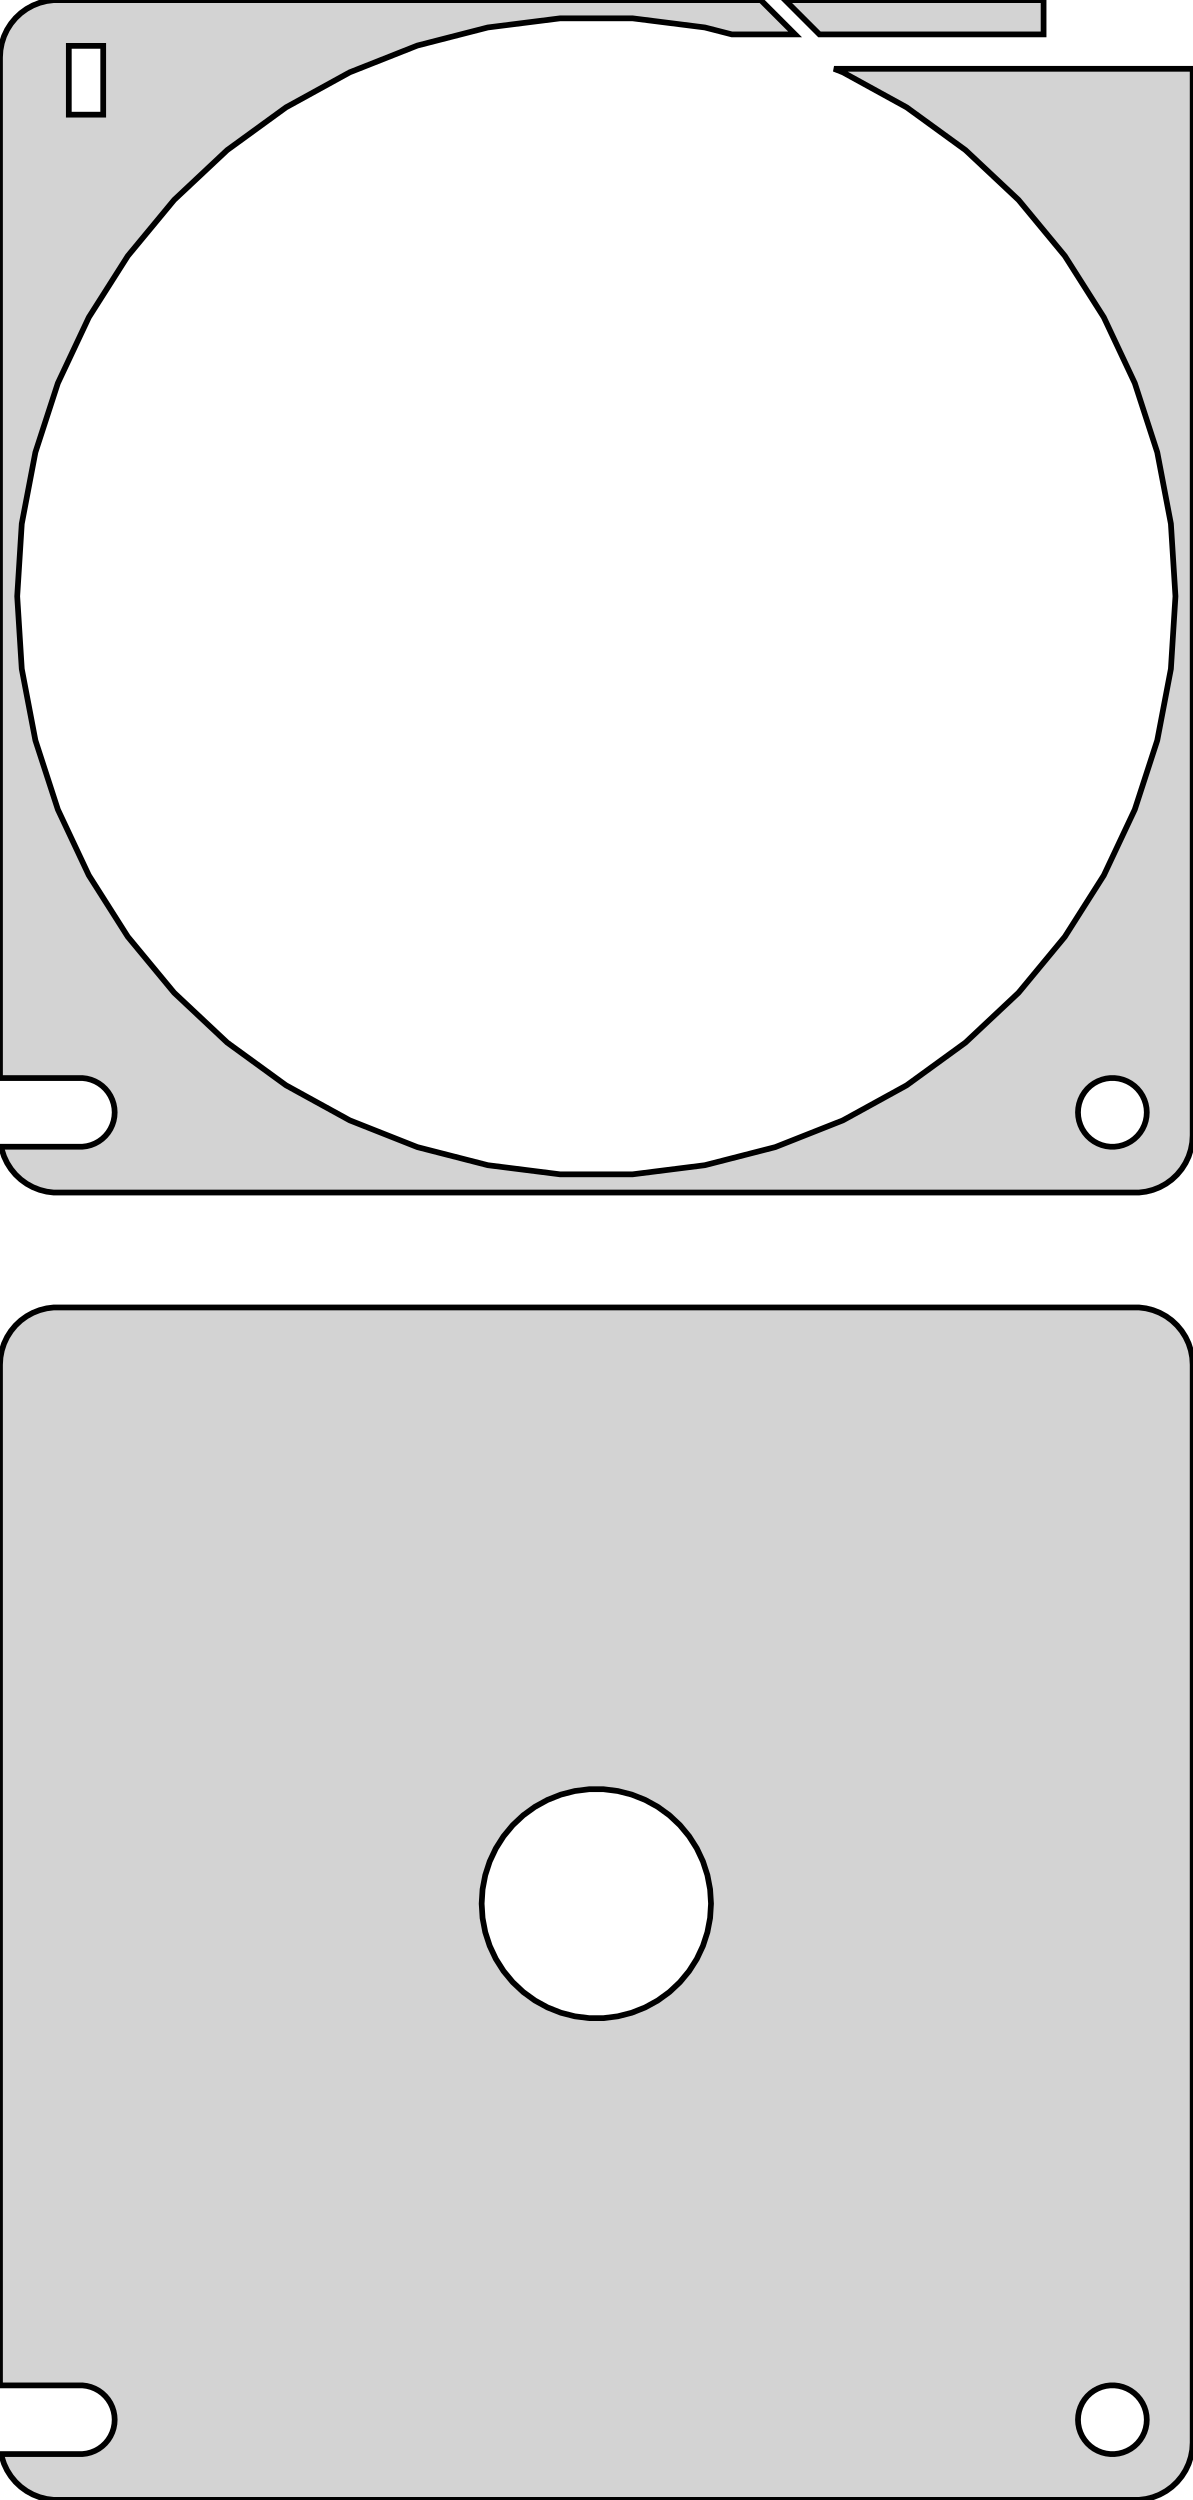
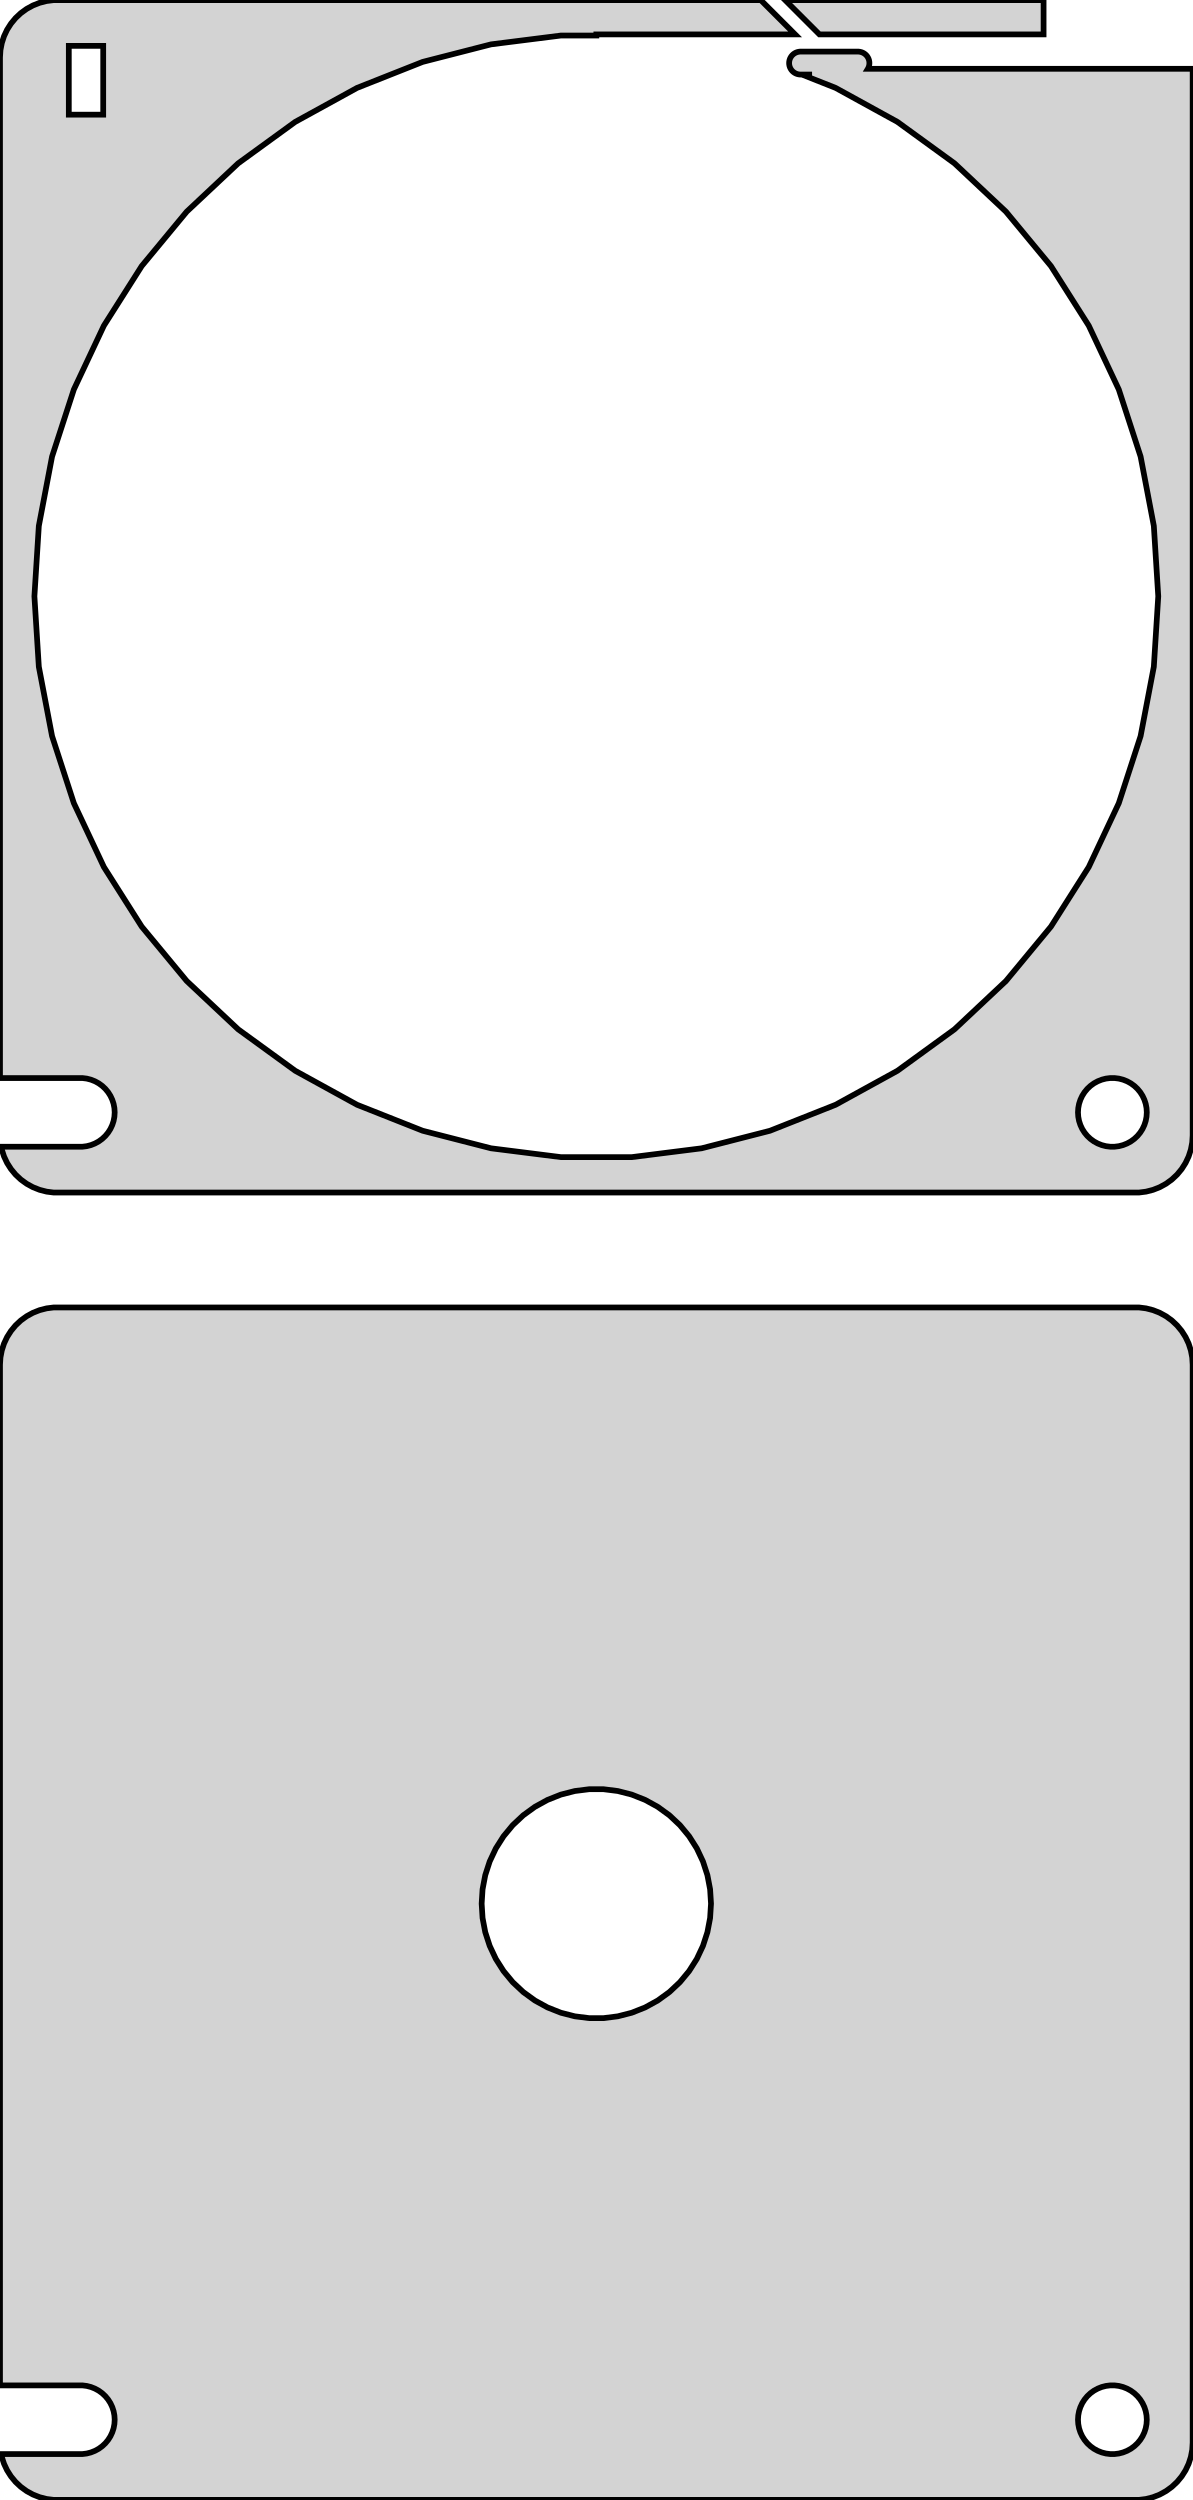
<svg xmlns="http://www.w3.org/2000/svg" width="104mm" height="218mm" viewBox="-52 -394 104 218" version="1.1">
-   <path d=" M 39,-393.99 L 16.465,-393.99 L 19.455,-391 L 39,-391 z M 47.937,-290.089 L 48.545,-290.245 L 49.129,-290.476 L 49.679,-290.778 L 50.187,-291.147 L 50.645,-291.577  L 51.045,-292.061 L 51.382,-292.591 L 51.649,-293.159 L 51.843,-293.757 L 51.961,-294.373 L 52,-295  L 52,-388 L 20.728,-388 L 21.502,-387.694 L 27.059,-384.639 L 32.19,-380.911 L 36.813,-376.57  L 40.855,-371.683 L 44.254,-366.329 L 46.954,-360.59 L 48.913,-354.559 L 50.102,-348.329 L 50.5,-342  L 50.102,-335.671 L 48.913,-329.441 L 46.954,-323.41 L 44.254,-317.671 L 40.855,-312.317 L 36.813,-307.43  L 32.19,-303.089 L 27.059,-299.361 L 21.502,-296.306 L 15.605,-293.972 L 9.463,-292.395 L 3.171,-291.6  L -3.171,-291.6 L -9.463,-292.395 L -15.605,-293.972 L -21.502,-296.306 L -27.059,-299.361 L -32.19,-303.089  L -36.813,-307.43 L -40.855,-312.317 L -44.254,-317.671 L -46.954,-323.41 L -48.913,-329.441 L -50.102,-335.671  L -50.5,-342 L -50.102,-348.329 L -48.913,-354.559 L -46.954,-360.59 L -44.254,-366.329 L -40.855,-371.683  L -36.813,-376.57 L -32.19,-380.911 L -27.059,-384.639 L -21.502,-387.694 L -15.605,-390.028 L -9.463,-391.605  L -3.171,-392.4 L 3.171,-392.4 L 9.463,-391.605 L 11.821,-391 L 17.333,-391 L 14.343,-393.99  L -47.314,-393.99 L -47.937,-393.911 L -48.545,-393.755 L -49.129,-393.524 L -49.679,-393.222 L -50.187,-392.853  L -50.645,-392.423 L -51.045,-391.939 L -51.382,-391.409 L -51.649,-390.841 L -51.843,-390.243 L -51.961,-389.627  L -52,-389 L -52,-299.994 L -44.812,-299.994 L -44.438,-299.947 L -44.073,-299.853 L -43.723,-299.714  L -43.392,-299.533 L -43.088,-299.312 L -42.813,-299.054 L -42.573,-298.763 L -42.371,-298.445 L -42.211,-298.104  L -42.094,-297.746 L -42.024,-297.376 L -42,-297 L -42.024,-296.624 L -42.094,-296.254 L -42.211,-295.896  L -42.371,-295.555 L -42.573,-295.237 L -42.813,-294.946 L -43.088,-294.688 L -43.392,-294.467 L -43.723,-294.286  L -44.073,-294.147 L -44.438,-294.053 L -44.812,-294.006 L -51.891,-294.006 L -51.843,-293.757 L -51.649,-293.159  L -51.382,-292.591 L -51.045,-292.061 L -50.645,-291.577 L -50.187,-291.147 L -49.679,-290.778 L -49.129,-290.476  L -48.545,-290.245 L -47.937,-290.089 L -47.314,-290.01 L 47.314,-290.01 z M -46,-384 L -46,-390 L -43,-390 L -43,-384 z M 44.812,-294.006 L 44.438,-294.053 L 44.073,-294.147 L 43.723,-294.286 L 43.392,-294.467 L 43.088,-294.688  L 42.813,-294.946 L 42.573,-295.237 L 42.371,-295.555 L 42.211,-295.896 L 42.094,-296.254 L 42.024,-296.624  L 42,-297 L 42.024,-297.376 L 42.094,-297.746 L 42.211,-298.104 L 42.371,-298.445 L 42.573,-298.763  L 42.813,-299.054 L 43.088,-299.312 L 43.392,-299.533 L 43.723,-299.714 L 44.073,-299.853 L 44.438,-299.947  L 44.812,-299.994 L 45.188,-299.994 L 45.562,-299.947 L 45.927,-299.853 L 46.277,-299.714 L 46.608,-299.533  L 46.912,-299.312 L 47.187,-299.054 L 47.427,-298.763 L 47.629,-298.445 L 47.789,-298.104 L 47.906,-297.746  L 47.976,-297.376 L 48,-297 L 47.976,-296.624 L 47.906,-296.254 L 47.789,-295.896 L 47.629,-295.555  L 47.427,-295.237 L 47.187,-294.946 L 46.912,-294.688 L 46.608,-294.467 L 46.277,-294.286 L 45.927,-294.147  L 45.562,-294.053 L 45.188,-294.006 z M 47.937,-176.089 L 48.545,-176.245 L 49.129,-176.476 L 49.679,-176.778 L 50.187,-177.147 L 50.645,-177.577  L 51.045,-178.061 L 51.382,-178.591 L 51.649,-179.159 L 51.843,-179.757 L 51.961,-180.373 L 52,-181  L 52,-275 L 51.961,-275.627 L 51.843,-276.243 L 51.649,-276.841 L 51.382,-277.409 L 51.045,-277.939  L 50.645,-278.423 L 50.187,-278.853 L 49.679,-279.222 L 49.129,-279.524 L 48.545,-279.755 L 47.937,-279.911  L 47.314,-279.99 L -47.314,-279.99 L -47.937,-279.911 L -48.545,-279.755 L -49.129,-279.524 L -49.679,-279.222  L -50.187,-278.853 L -50.645,-278.423 L -51.045,-277.939 L -51.382,-277.409 L -51.649,-276.841 L -51.843,-276.243  L -51.961,-275.627 L -52,-275 L -52,-185.994 L -44.812,-185.994 L -44.438,-185.947 L -44.073,-185.853  L -43.723,-185.714 L -43.392,-185.533 L -43.088,-185.312 L -42.813,-185.054 L -42.573,-184.763 L -42.371,-184.445  L -42.211,-184.104 L -42.094,-183.746 L -42.024,-183.376 L -42,-183 L -42.024,-182.624 L -42.094,-182.254  L -42.211,-181.896 L -42.371,-181.555 L -42.573,-181.237 L -42.813,-180.946 L -43.088,-180.688 L -43.392,-180.467  L -43.723,-180.286 L -44.073,-180.147 L -44.438,-180.053 L -44.812,-180.006 L -51.891,-180.006 L -51.843,-179.757  L -51.649,-179.159 L -51.382,-178.591 L -51.045,-178.061 L -50.645,-177.577 L -50.187,-177.147 L -49.679,-176.778  L -49.129,-176.476 L -48.545,-176.245 L -47.937,-176.089 L -47.314,-176.01 L 47.314,-176.01 z M -0.628,-218.02 L -1.874,-218.177 L -3.09,-218.489 L -4.258,-218.952 L -5.358,-219.557 L -6.374,-220.295  L -7.29,-221.155 L -8.09,-222.122 L -8.763,-223.182 L -9.298,-224.319 L -9.686,-225.513 L -9.921,-226.747  L -10,-228 L -9.921,-229.253 L -9.686,-230.487 L -9.298,-231.681 L -8.763,-232.818 L -8.09,-233.878  L -7.29,-234.845 L -6.374,-235.705 L -5.358,-236.443 L -4.258,-237.048 L -3.09,-237.511 L -1.874,-237.823  L -0.628,-237.98 L 0.628,-237.98 L 1.874,-237.823 L 3.09,-237.511 L 4.258,-237.048 L 5.358,-236.443  L 6.374,-235.705 L 7.29,-234.845 L 8.09,-233.878 L 8.763,-232.818 L 9.298,-231.681 L 9.686,-230.487  L 9.921,-229.253 L 10,-228 L 9.921,-226.747 L 9.686,-225.513 L 9.298,-224.319 L 8.763,-223.182  L 8.09,-222.122 L 7.29,-221.155 L 6.374,-220.295 L 5.358,-219.557 L 4.258,-218.952 L 3.09,-218.489  L 1.874,-218.177 L 0.628,-218.02 z M 44.812,-180.006 L 44.438,-180.053 L 44.073,-180.147 L 43.723,-180.286 L 43.392,-180.467 L 43.088,-180.688  L 42.813,-180.946 L 42.573,-181.237 L 42.371,-181.555 L 42.211,-181.896 L 42.094,-182.254 L 42.024,-182.624  L 42,-183 L 42.024,-183.376 L 42.094,-183.746 L 42.211,-184.104 L 42.371,-184.445 L 42.573,-184.763  L 42.813,-185.054 L 43.088,-185.312 L 43.392,-185.533 L 43.723,-185.714 L 44.073,-185.853 L 44.438,-185.947  L 44.812,-185.994 L 45.188,-185.994 L 45.562,-185.947 L 45.927,-185.853 L 46.277,-185.714 L 46.608,-185.533  L 46.912,-185.312 L 47.187,-185.054 L 47.427,-184.763 L 47.629,-184.445 L 47.789,-184.104 L 47.906,-183.746  L 47.976,-183.376 L 48,-183 L 47.976,-182.624 L 47.906,-182.254 L 47.789,-181.896 L 47.629,-181.555  L 47.427,-181.237 L 47.187,-180.946 L 46.912,-180.688 L 46.608,-180.467 L 46.277,-180.286 L 45.927,-180.147  L 45.562,-180.053 L 45.188,-180.006 z " stroke="black" fill="lightgray" stroke-width="0.5" />
+   <path d=" M 39,-393.99 L 16.465,-393.99 L 19.455,-391 L 39,-391 z M 47.937,-290.089 L 48.545,-290.245 L 49.129,-290.476 L 49.679,-290.778 L 50.187,-291.147 L 50.645,-291.577  L 51.045,-292.061 L 51.382,-292.591 L 51.649,-293.159 L 51.843,-293.757 L 51.961,-294.373 L 52,-295  L 52,-388 L 23.676,-388 L 23.687,-388.018 L 23.741,-388.132 L 23.78,-388.251 L 23.803,-388.375  L 23.811,-388.5 L 23.803,-388.625 L 23.78,-388.749 L 23.741,-388.868 L 23.687,-388.982 L 23.62,-389.088  L 23.54,-389.185 L 23.448,-389.271 L 23.347,-389.344 L 23.237,-389.405 L 23.12,-389.451 L 22.998,-389.482  L 22.874,-389.498 L 17.748,-389.498 L 17.624,-389.482 L 17.502,-389.451 L 17.385,-389.405 L 17.275,-389.344  L 17.174,-389.271 L 17.082,-389.185 L 17.002,-389.088 L 16.935,-388.982 L 16.881,-388.868 L 16.842,-388.749  L 16.819,-388.625 L 16.811,-388.5 L 16.819,-388.375 L 16.842,-388.251 L 16.881,-388.132 L 16.935,-388.018  L 17.002,-387.912 L 17.082,-387.815 L 17.174,-387.729 L 17.275,-387.656 L 17.385,-387.595 L 17.502,-387.549  L 17.624,-387.518 L 17.748,-387.502 L 18.561,-387.502 L 18.561,-387.5 L 17.925,-387.5 L 20.863,-386.337  L 26.256,-383.372 L 31.234,-379.755 L 35.719,-375.543 L 39.642,-370.801 L 42.939,-365.606 L 45.559,-360.038  L 47.461,-354.186 L 48.614,-348.141 L 49,-342 L 48.614,-335.859 L 47.461,-329.814 L 45.559,-323.962  L 42.939,-318.394 L 39.642,-313.199 L 35.719,-308.457 L 31.234,-304.245 L 26.256,-300.628 L 20.863,-297.663  L 15.142,-295.398 L 9.182,-293.868 L 3.077,-293.097 L -3.077,-293.097 L -9.182,-293.868 L -15.142,-295.398  L -20.863,-297.663 L -26.256,-300.628 L -31.234,-304.245 L -35.719,-308.457 L -39.642,-313.199 L -42.939,-318.394  L -45.559,-323.962 L -47.461,-329.814 L -48.614,-335.859 L -49,-342 L -48.614,-348.141 L -47.461,-354.186  L -45.559,-360.038 L -42.939,-365.606 L -39.642,-370.801 L -35.719,-375.543 L -31.234,-379.755 L -26.256,-383.372  L -20.863,-386.337 L -15.142,-388.602 L -9.182,-390.132 L -3.077,-390.903 L 0,-390.903 L 0,-391  L 17.333,-391 L 14.343,-393.99 L -47.314,-393.99 L -47.937,-393.911 L -48.545,-393.755 L -49.129,-393.524  L -49.679,-393.222 L -50.187,-392.853 L -50.645,-392.423 L -51.045,-391.939 L -51.382,-391.409 L -51.649,-390.841  L -51.843,-390.243 L -51.961,-389.627 L -52,-389 L -52,-299.994 L -44.812,-299.994 L -44.438,-299.947  L -44.073,-299.853 L -43.723,-299.714 L -43.392,-299.533 L -43.088,-299.312 L -42.813,-299.054 L -42.573,-298.763  L -42.371,-298.445 L -42.211,-298.104 L -42.094,-297.746 L -42.024,-297.376 L -42,-297 L -42.024,-296.624  L -42.094,-296.254 L -42.211,-295.896 L -42.371,-295.555 L -42.573,-295.237 L -42.813,-294.946 L -43.088,-294.688  L -43.392,-294.467 L -43.723,-294.286 L -44.073,-294.147 L -44.438,-294.053 L -44.812,-294.006 L -51.891,-294.006  L -51.843,-293.757 L -51.649,-293.159 L -51.382,-292.591 L -51.045,-292.061 L -50.645,-291.577 L -50.187,-291.147  L -49.679,-290.778 L -49.129,-290.476 L -48.545,-290.245 L -47.937,-290.089 L -47.314,-290.01 L 47.314,-290.01  z M -46,-384 L -46,-390 L -43,-390 L -43,-384 z M 44.812,-294.006 L 44.438,-294.053 L 44.073,-294.147 L 43.723,-294.286 L 43.392,-294.467 L 43.088,-294.688  L 42.813,-294.946 L 42.573,-295.237 L 42.371,-295.555 L 42.211,-295.896 L 42.094,-296.254 L 42.024,-296.624  L 42,-297 L 42.024,-297.376 L 42.094,-297.746 L 42.211,-298.104 L 42.371,-298.445 L 42.573,-298.763  L 42.813,-299.054 L 43.088,-299.312 L 43.392,-299.533 L 43.723,-299.714 L 44.073,-299.853 L 44.438,-299.947  L 44.812,-299.994 L 45.188,-299.994 L 45.562,-299.947 L 45.927,-299.853 L 46.277,-299.714 L 46.608,-299.533  L 46.912,-299.312 L 47.187,-299.054 L 47.427,-298.763 L 47.629,-298.445 L 47.789,-298.104 L 47.906,-297.746  L 47.976,-297.376 L 48,-297 L 47.976,-296.624 L 47.906,-296.254 L 47.789,-295.896 L 47.629,-295.555  L 47.427,-295.237 L 47.187,-294.946 L 46.912,-294.688 L 46.608,-294.467 L 46.277,-294.286 L 45.927,-294.147  L 45.562,-294.053 L 45.188,-294.006 z M 47.937,-176.089 L 48.545,-176.245 L 49.129,-176.476 L 49.679,-176.778 L 50.187,-177.147 L 50.645,-177.577  L 51.045,-178.061 L 51.382,-178.591 L 51.649,-179.159 L 51.843,-179.757 L 51.961,-180.373 L 52,-181  L 52,-275 L 51.961,-275.627 L 51.843,-276.243 L 51.649,-276.841 L 51.382,-277.409 L 51.045,-277.939  L 50.645,-278.423 L 50.187,-278.853 L 49.679,-279.222 L 49.129,-279.524 L 48.545,-279.755 L 47.937,-279.911  L 47.314,-279.99 L -47.314,-279.99 L -47.937,-279.911 L -48.545,-279.755 L -49.129,-279.524 L -49.679,-279.222  L -50.187,-278.853 L -50.645,-278.423 L -51.045,-277.939 L -51.382,-277.409 L -51.649,-276.841 L -51.843,-276.243  L -51.961,-275.627 L -52,-275 L -52,-185.994 L -44.812,-185.994 L -44.438,-185.947 L -44.073,-185.853  L -43.723,-185.714 L -43.392,-185.533 L -43.088,-185.312 L -42.813,-185.054 L -42.573,-184.763 L -42.371,-184.445  L -42.211,-184.104 L -42.094,-183.746 L -42.024,-183.376 L -42,-183 L -42.024,-182.624 L -42.094,-182.254  L -42.211,-181.896 L -42.371,-181.555 L -42.573,-181.237 L -42.813,-180.946 L -43.088,-180.688 L -43.392,-180.467  L -43.723,-180.286 L -44.073,-180.147 L -44.438,-180.053 L -44.812,-180.006 L -51.891,-180.006 L -51.843,-179.757  L -51.649,-179.159 L -51.382,-178.591 L -51.045,-178.061 L -50.645,-177.577 L -50.187,-177.147 L -49.679,-176.778  L -49.129,-176.476 L -48.545,-176.245 L -47.937,-176.089 L -47.314,-176.01 L 47.314,-176.01 z M -0.628,-218.02 L -1.874,-218.177 L -3.09,-218.489 L -4.258,-218.952 L -5.358,-219.557 L -6.374,-220.295  L -7.29,-221.155 L -8.09,-222.122 L -8.763,-223.182 L -9.298,-224.319 L -9.686,-225.513 L -9.921,-226.747  L -10,-228 L -9.921,-229.253 L -9.686,-230.487 L -9.298,-231.681 L -8.763,-232.818 L -8.09,-233.878  L -7.29,-234.845 L -6.374,-235.705 L -5.358,-236.443 L -4.258,-237.048 L -3.09,-237.511 L -1.874,-237.823  L -0.628,-237.98 L 0.628,-237.98 L 1.874,-237.823 L 3.09,-237.511 L 4.258,-237.048 L 5.358,-236.443  L 6.374,-235.705 L 7.29,-234.845 L 8.09,-233.878 L 8.763,-232.818 L 9.298,-231.681 L 9.686,-230.487  L 9.921,-229.253 L 10,-228 L 9.921,-226.747 L 9.686,-225.513 L 9.298,-224.319 L 8.763,-223.182  L 8.09,-222.122 L 7.29,-221.155 L 6.374,-220.295 L 5.358,-219.557 L 4.258,-218.952 L 3.09,-218.489  L 1.874,-218.177 L 0.628,-218.02 z M 44.812,-180.006 L 44.438,-180.053 L 44.073,-180.147 L 43.723,-180.286 L 43.392,-180.467 L 43.088,-180.688  L 42.813,-180.946 L 42.573,-181.237 L 42.371,-181.555 L 42.211,-181.896 L 42.094,-182.254 L 42.024,-182.624  L 42,-183 L 42.024,-183.376 L 42.094,-183.746 L 42.211,-184.104 L 42.371,-184.445 L 42.573,-184.763  L 42.813,-185.054 L 43.088,-185.312 L 43.392,-185.533 L 43.723,-185.714 L 44.073,-185.853 L 44.438,-185.947  L 44.812,-185.994 L 45.188,-185.994 L 45.562,-185.947 L 45.927,-185.853 L 46.277,-185.714 L 46.608,-185.533  L 46.912,-185.312 L 47.187,-185.054 L 47.427,-184.763 L 47.629,-184.445 L 47.789,-184.104 L 47.906,-183.746  L 47.976,-183.376 L 48,-183 L 47.976,-182.624 L 47.906,-182.254 L 47.789,-181.896 L 47.629,-181.555  L 47.427,-181.237 L 47.187,-180.946 L 46.912,-180.688 L 46.608,-180.467 L 46.277,-180.286 L 45.927,-180.147  L 45.562,-180.053 L 45.188,-180.006 z " stroke="black" fill="lightgray" stroke-width="0.5" />
</svg>
